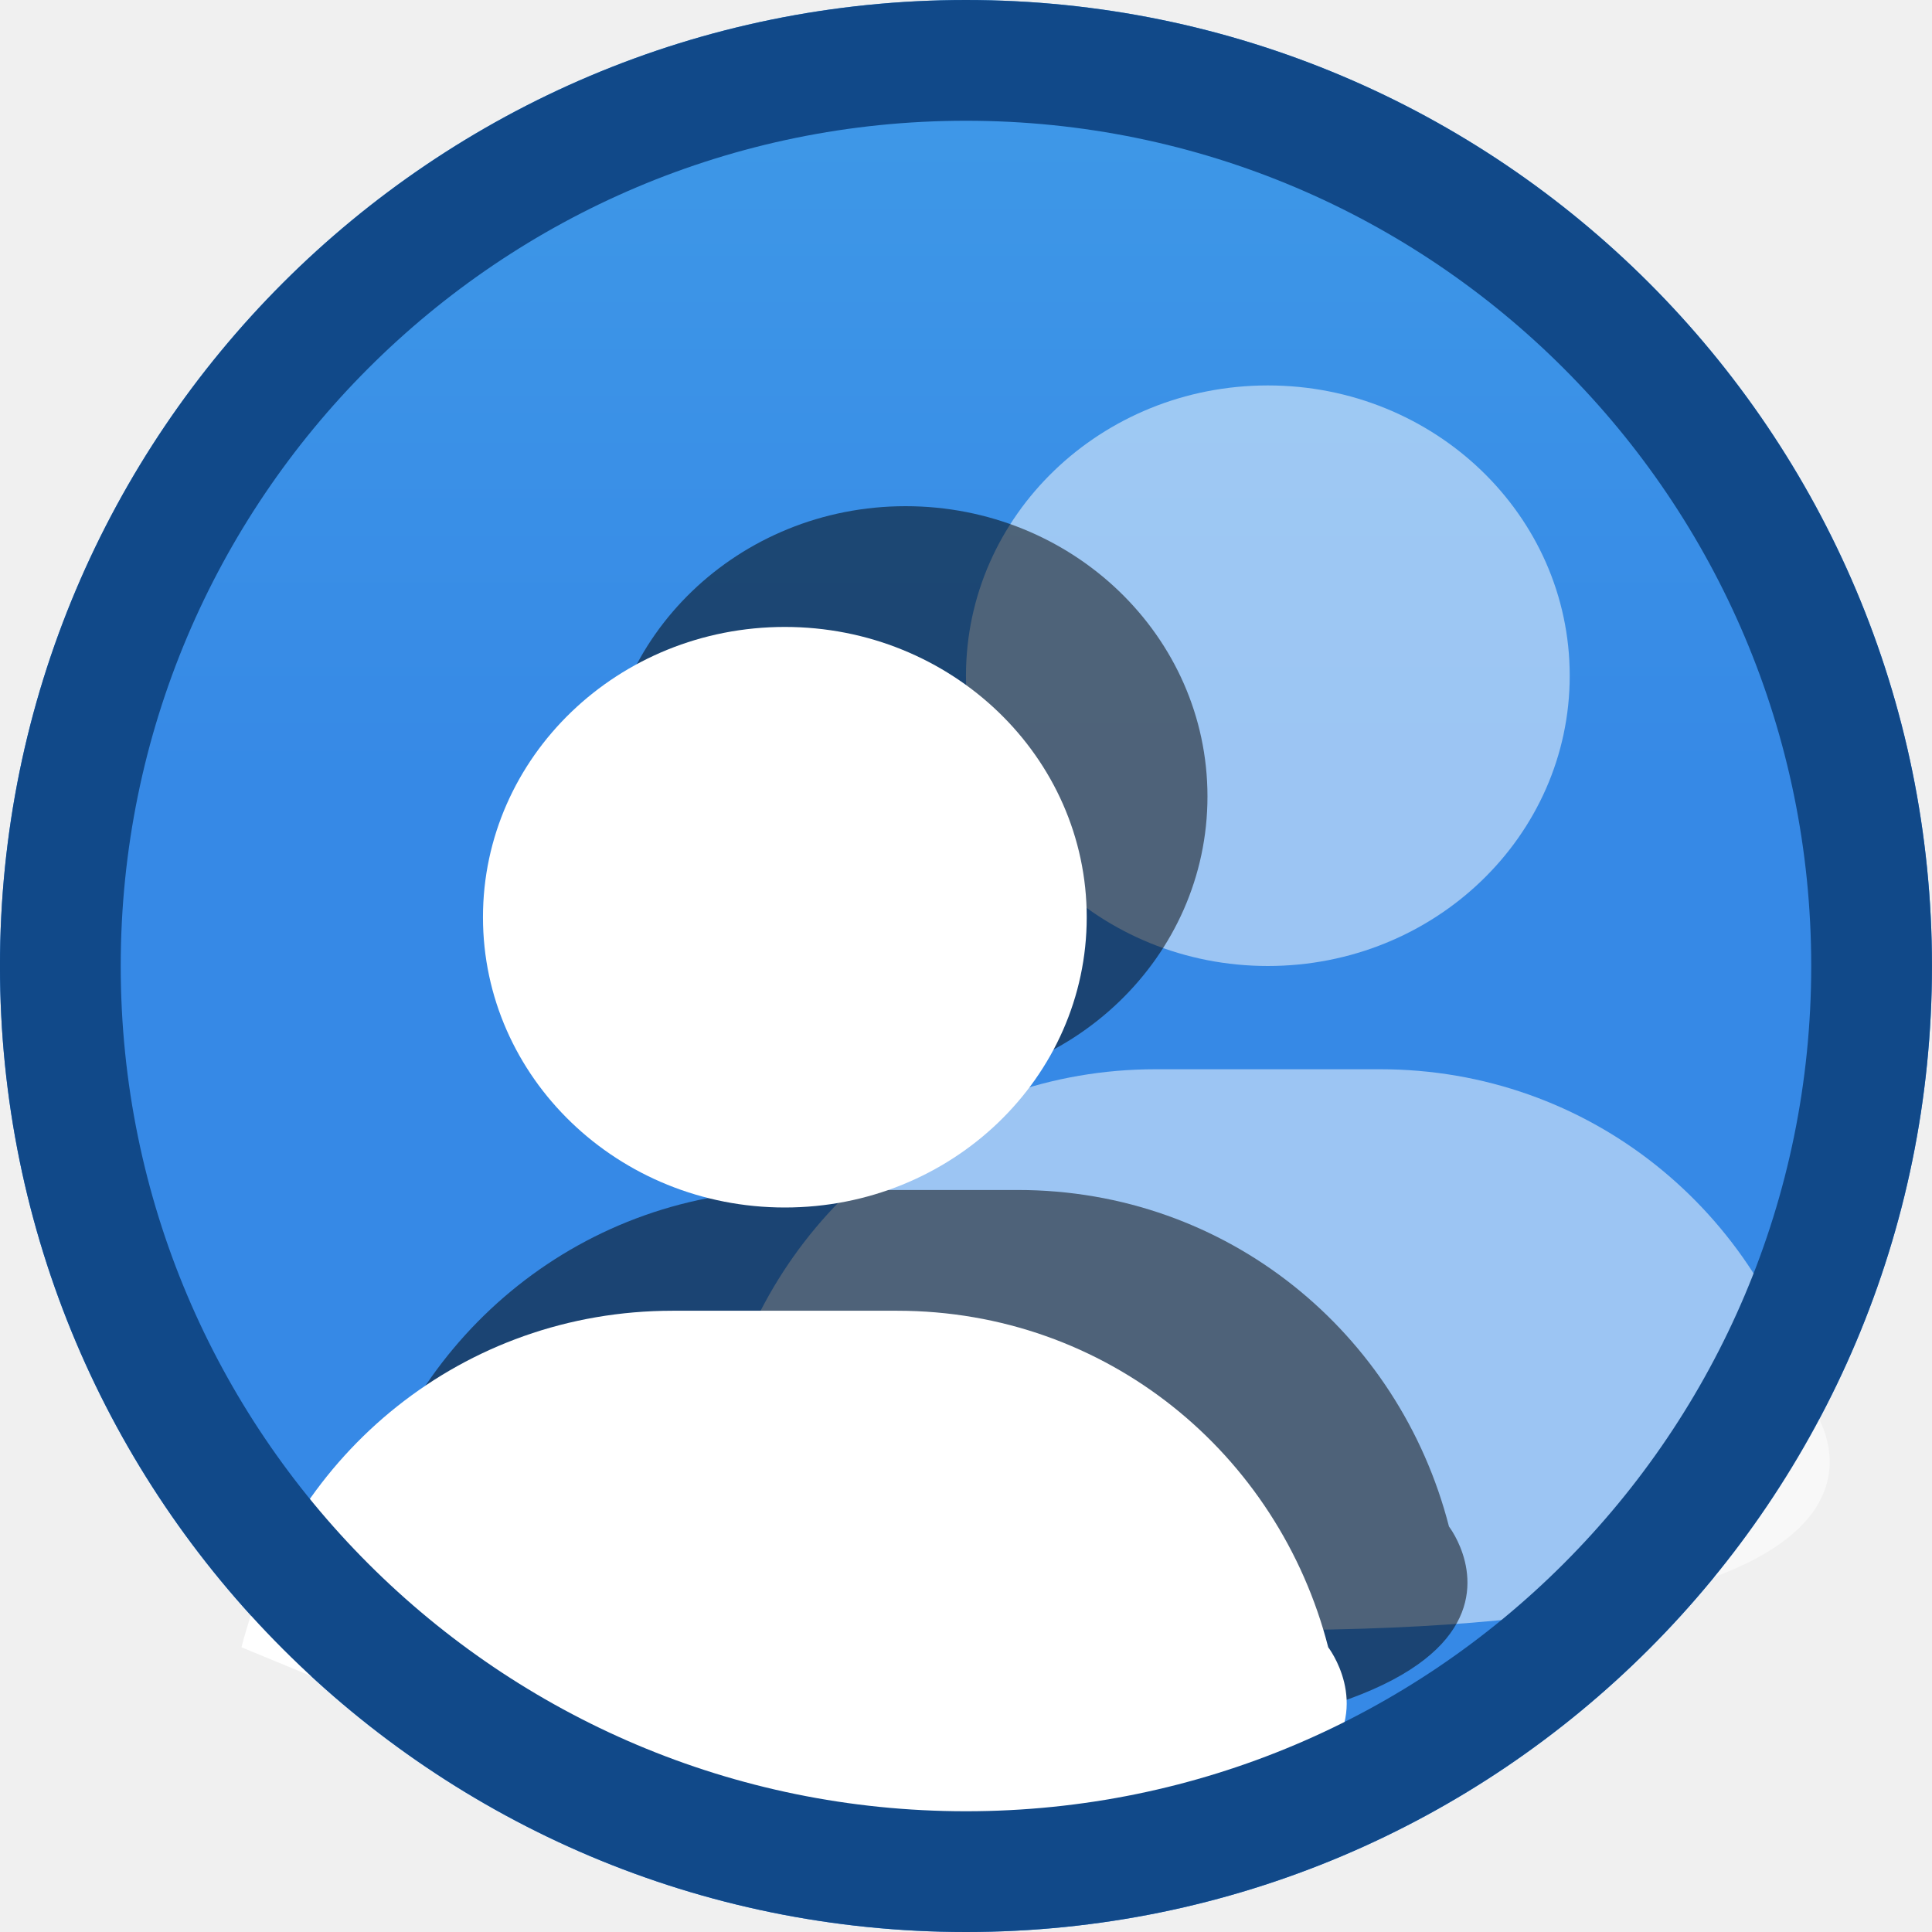
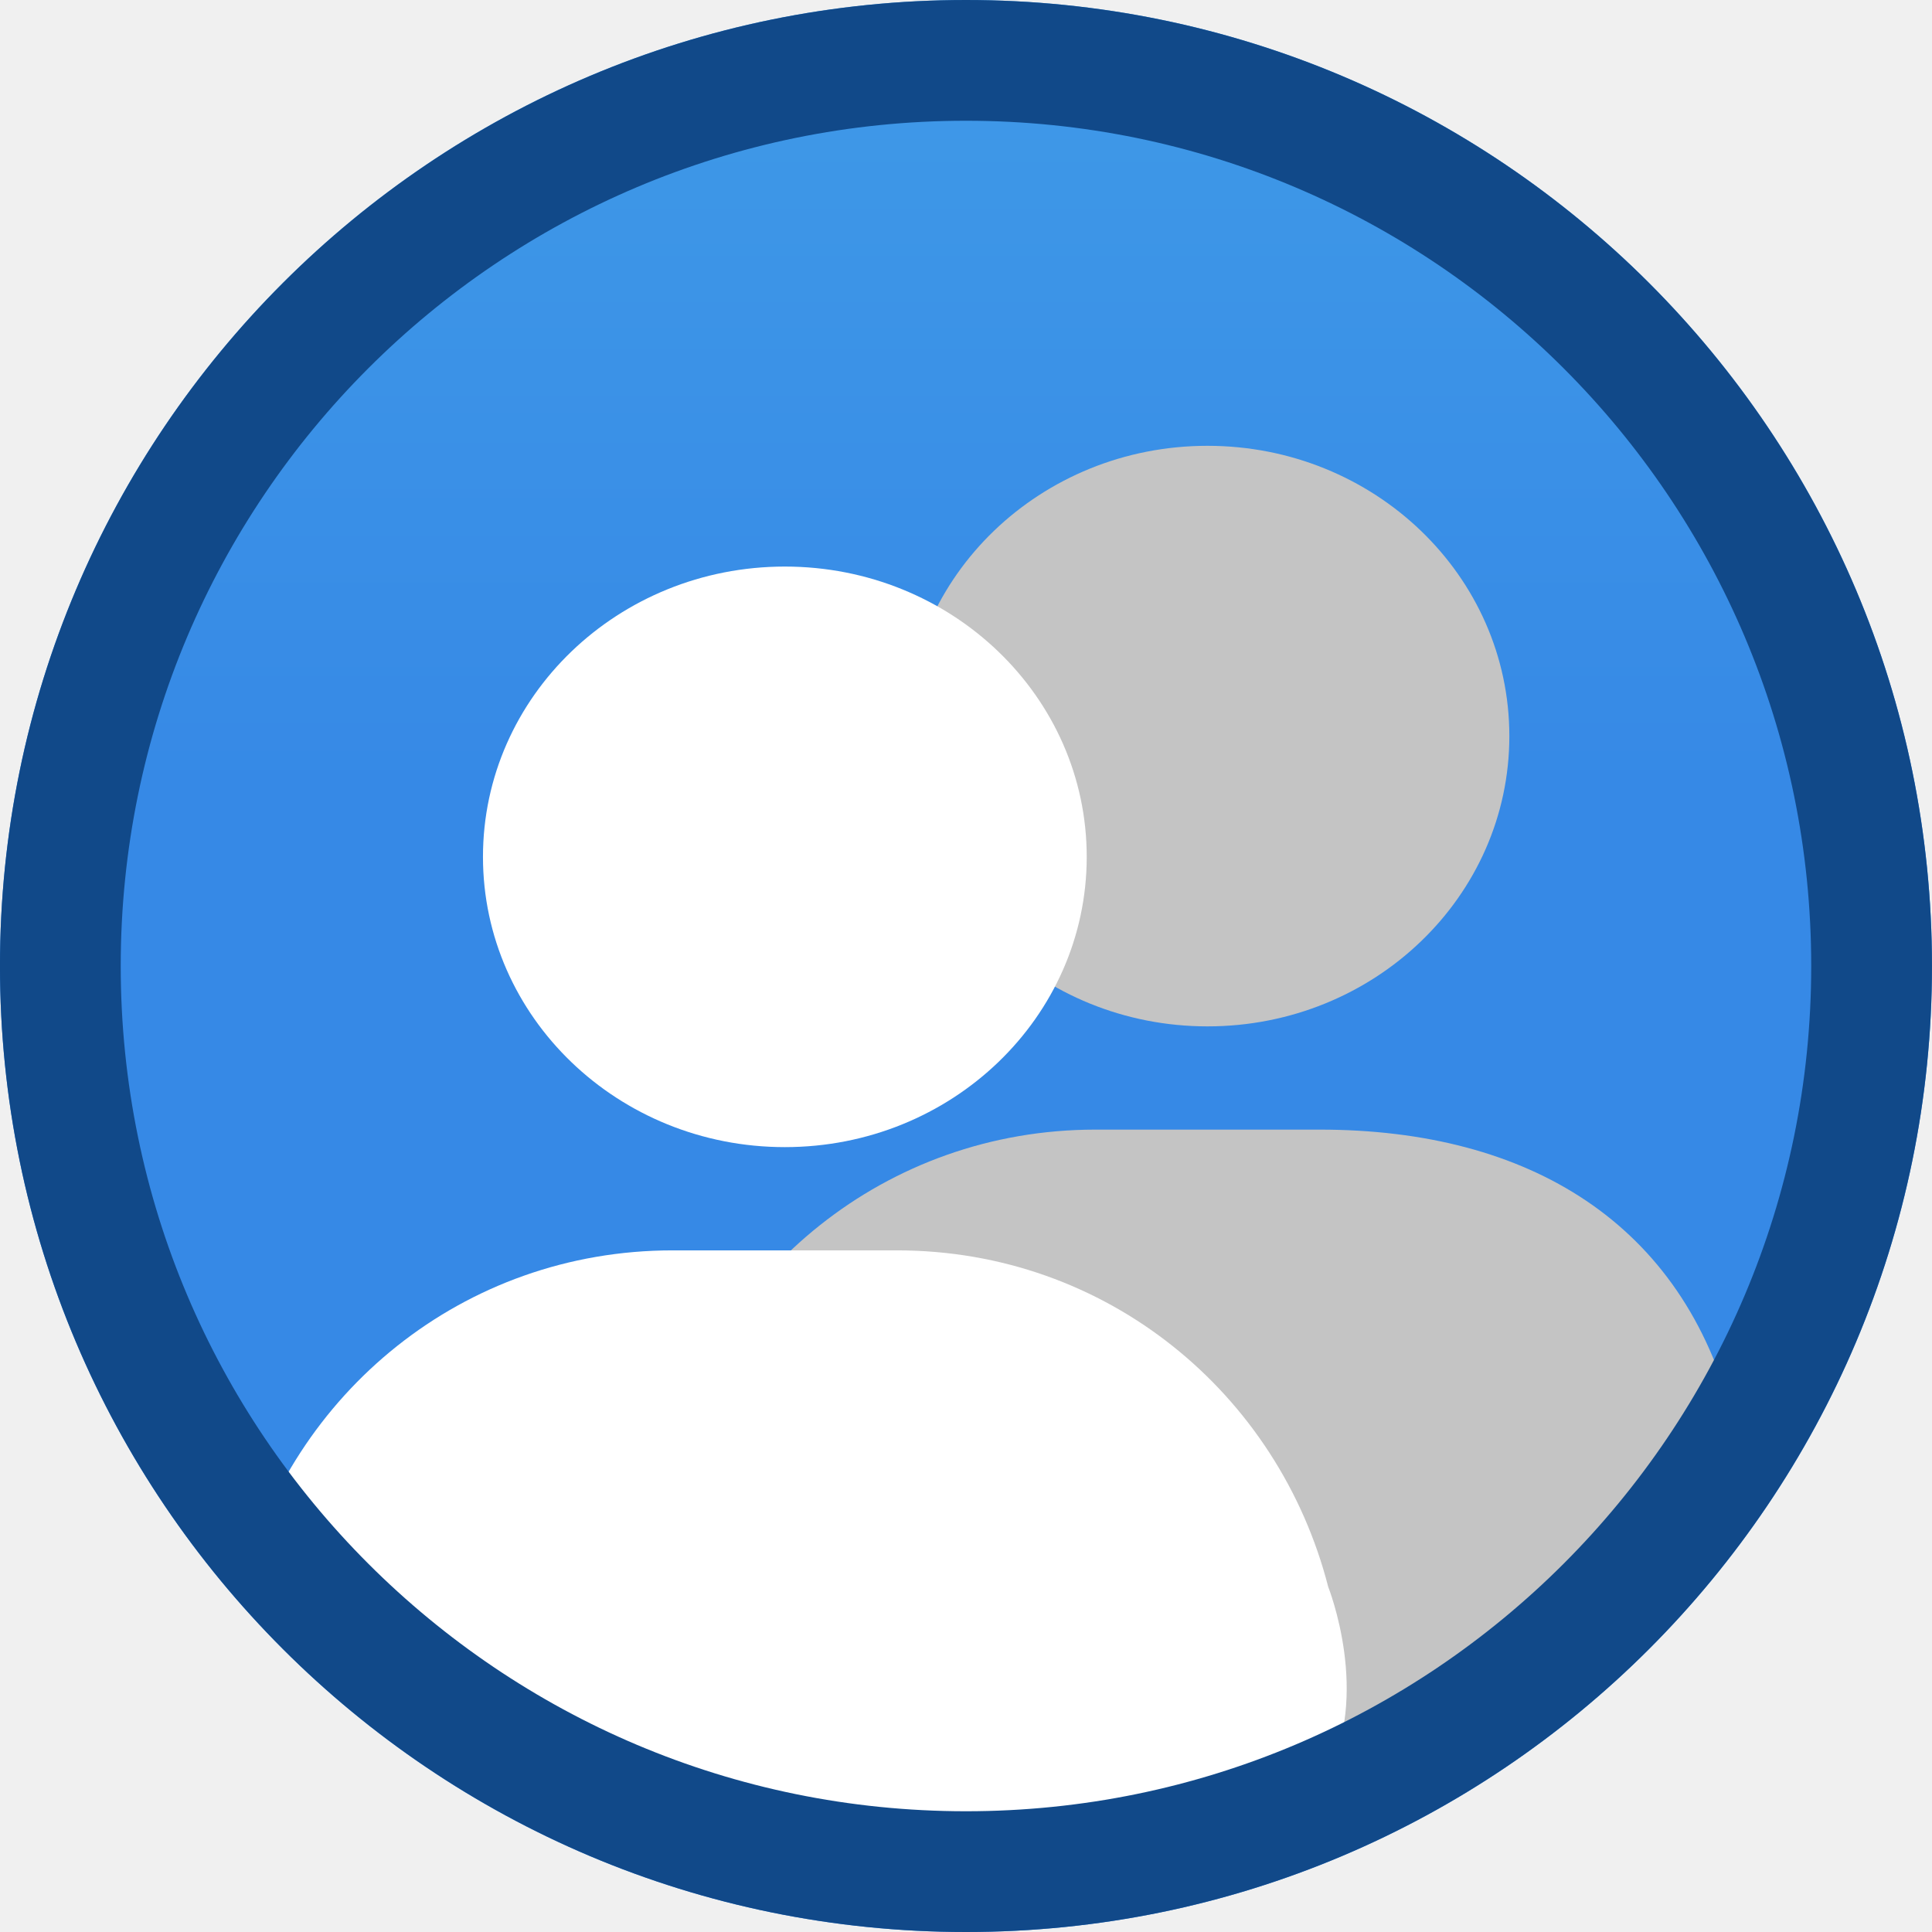
<svg xmlns="http://www.w3.org/2000/svg" xmlns:xlink="http://www.w3.org/1999/xlink" height="16" id="svg7384" version="1.1" width="16">
  <defs id="defs7386">
    <filter color-interpolation-filters="sRGB" id="filter7554">
      <feBlend id="feBlend7556" in2="BackgroundImage" mode="darken" />
    </filter>
    <filter color-interpolation-filters="sRGB" id="filter7554-7">
      <feBlend id="feBlend7556-6" in2="BackgroundImage" mode="darken" />
    </filter>
    <linearGradient xlink:href="#linearGradient27416-1-2-0-1" id="linearGradient3163" gradientUnits="userSpaceOnUse" gradientTransform="matrix(0.2644483,0,0,0.4813721,295.1329,-441.9307)" x1="30.271" y1="10.029" x2="30.271" y2="55.053" />
    <linearGradient id="linearGradient27416-1-2-0-1">
      <stop offset="0" style="stop-color:#55c1ec;stop-opacity:1" id="stop27420-2-0-8-7" />
      <stop offset="1" style="stop-color:#3689e6;stop-opacity:1" id="stop27422-3-5-3-3" />
    </linearGradient>
  </defs>
  <g id="layer9" label="status" style="display:inline" transform="translate(-273.0002,422)">
    <path style="color:#000000;display:inline;overflow:visible;visibility:visible;fill:url(#linearGradient3163);fill-opacity:1;fill-rule:nonzero;stroke:none;stroke-width:1.546;marker:none;enable-background:accumulate" id="path3029-5" d="m 289,-414 a 8,8 0 0 1 -16,0 8,8 0 1 1 16,0 z" />
-     <g id="g4169" transform="translate(1,-0.9999981)" style="fill:#ffffff;fill-opacity:1">
-       <path d="m 287,-409.358 c -0.412,-1.604 -1.835,-2.787 -3.571,-2.787 l -1.858,0 c -1.736,0 -3.159,1.183 -3.571,2.787 l 4.5,1.858 c 5.938,0 4.5,-1.858 4.5,-1.858 z" id="path4165" style="color:#000000;display:inline;overflow:visible;visibility:visible;opacity:0.505;fill:#ffffff;fill-opacity:1;fill-rule:nonzero;stroke:none;stroke-width:1.546;stroke-opacity:1;marker:none;enable-background:accumulate" />
-       <path d="m 282.5,-417.808 c -1.381,0 -2.5,1.076 -2.5,2.404 0,1.328 1.119,2.404 2.5,2.404 1.381,0 2.5,-1.076 2.5,-2.404 0,-1.328 -1.119,-2.404 -2.5,-2.404 z" id="path4167" style="color:#000000;display:inline;overflow:visible;visibility:visible;opacity:0.505;fill:#ffffff;fill-opacity:1;fill-rule:nonzero;stroke:none;stroke-width:2;marker:none;enable-background:accumulate" />
+     <g id="g4164" transform="translate(-0.5,0.5000019)">
+       <path d="m 287.851,-410.763 c -0.412,-1.604 -1.685,-2.382 -3.421,-2.382 l -1.858,0 c -1.736,0 -3.159,1.183 -3.571,2.787 l 4.5,1.858 c 1.469,1.577 4.35,-2.263 4.35,-2.263 z" id="path4160" style="color:#000000;display:inline;overflow:visible;visibility:visible;fill:#c4c4c4;fill-opacity:1;fill-rule:nonzero;stroke:none;stroke-width:1.546;stroke-opacity:1;marker:none;enable-background:accumulate" />
+       <path d="m 283.5,-418.808 c -1.381,0 -2.5,1.076 -2.5,2.404 0,1.328 1.119,2.404 2.5,2.404 1.381,0 2.5,-1.076 2.5,-2.404 0,-1.328 -1.119,-2.404 -2.5,-2.404 z" id="path4162" style="color:#000000;display:inline;overflow:visible;visibility:visible;fill:#c4c4c4;fill-opacity:1;fill-rule:nonzero;stroke:none;stroke-width:2;marker:none;enable-background:accumulate" />
    </g>
-     <path style="color:#000000;display:inline;overflow:visible;visibility:visible;opacity:0.5;fill:#000000;fill-opacity:1;fill-rule:nonzero;stroke:none;stroke-width:1.546;stroke-opacity:1;marker:none;enable-background:accumulate" id="path4173" d="m 285,-409.358 c -0.412,-1.604 -1.835,-2.787 -3.571,-2.787 l -1.858,0 c -1.736,0 -3.159,1.183 -3.571,2.787 l 4.5,1.858 c 5.938,0 4.5,-1.858 4.5,-1.858 z" />
-     <path d="m 284,-408.358 c -0.412,-1.604 -1.835,-2.787 -3.571,-2.787 l -1.858,0 c -1.736,0 -3.159,1.183 -3.571,2.787 l 4.5,1.858 c 5.938,0 4.5,-1.858 4.5,-1.858 z" id="path3029" style="color:#000000;display:inline;overflow:visible;visibility:visible;fill:#ffffff;fill-opacity:1;fill-rule:nonzero;stroke:none;stroke-width:1.546;stroke-opacity:1;marker:none;enable-background:accumulate" />
-     <path style="color:#000000;display:inline;overflow:visible;visibility:visible;fill:#000000;fill-opacity:1;fill-rule:nonzero;stroke:none;stroke-width:2;marker:none;enable-background:accumulate;opacity:0.5" id="path4175" d="m 280.5,-417.808 c -1.381,0 -2.5,1.076 -2.5,2.404 0,1.328 1.119,2.404 2.5,2.404 1.381,0 2.5,-1.076 2.5,-2.404 0,-1.328 -1.119,-2.404 -2.5,-2.404 z" />
-     <path d="m 279.5,-416.808 c -1.381,0 -2.5,1.076 -2.5,2.404 0,1.328 1.119,2.404 2.5,2.404 1.381,0 2.5,-1.076 2.5,-2.404 0,-1.328 -1.119,-2.404 -2.5,-2.404 z" id="rect3049" style="color:#000000;display:inline;overflow:visible;visibility:visible;fill:#ffffff;fill-opacity:1;fill-rule:nonzero;stroke:none;stroke-width:2;marker:none;enable-background:accumulate" />
+     <path d="m 284,-408.858 c -0.412,-1.604 -1.835,-2.787 -3.571,-2.787 l -1.858,0 c -1.736,0 -3.159,1.183 -3.571,2.787 L 279.5,-407 c 5.938,1.752 4.5,-1.858 4.5,-1.858 z" id="path3029" style="color:#000000;display:inline;overflow:visible;visibility:visible;fill:#ffffff;fill-opacity:1;fill-rule:nonzero;stroke:none;stroke-width:1.546;stroke-opacity:1;marker:none;enable-background:accumulate" />
+     <path d="m 279.5,-417.308 c -1.381,0 -2.5,1.076 -2.5,2.404 0,1.328 1.119,2.404 2.5,2.404 1.381,0 2.5,-1.076 2.5,-2.404 0,-1.328 -1.119,-2.404 -2.5,-2.404 z" id="rect3049" style="color:#000000;display:inline;overflow:visible;visibility:visible;fill:#ffffff;fill-opacity:1;fill-rule:nonzero;stroke:none;stroke-width:2;marker:none;enable-background:accumulate" />
    <circle style="opacity:1;fill:none;fill-opacity:1;stroke:#114989;stroke-width:1;stroke-linejoin:round;stroke-miterlimit:4;stroke-dasharray:none;stroke-dashoffset:0;stroke-opacity:1" id="path4149" cx="281" cy="-414" r="7.5" />
  </g>
  <g id="layer10" style="display:inline" transform="translate(-273.0002,422)" />
  <g id="layer13" style="display:inline" transform="translate(-273.0002,422)" />
  <g id="layer14" transform="translate(-273.0002,422)" />
  <g id="layer15" style="display:inline" transform="translate(-273.0002,422)" />
  <g id="g71291" style="display:inline" transform="translate(-273.0002,422)" />
  <g id="g4953" style="display:inline" transform="translate(-273.0002,422)" />
  <g id="layer12" style="display:inline" transform="translate(-273.0002,422)" />
</svg>
